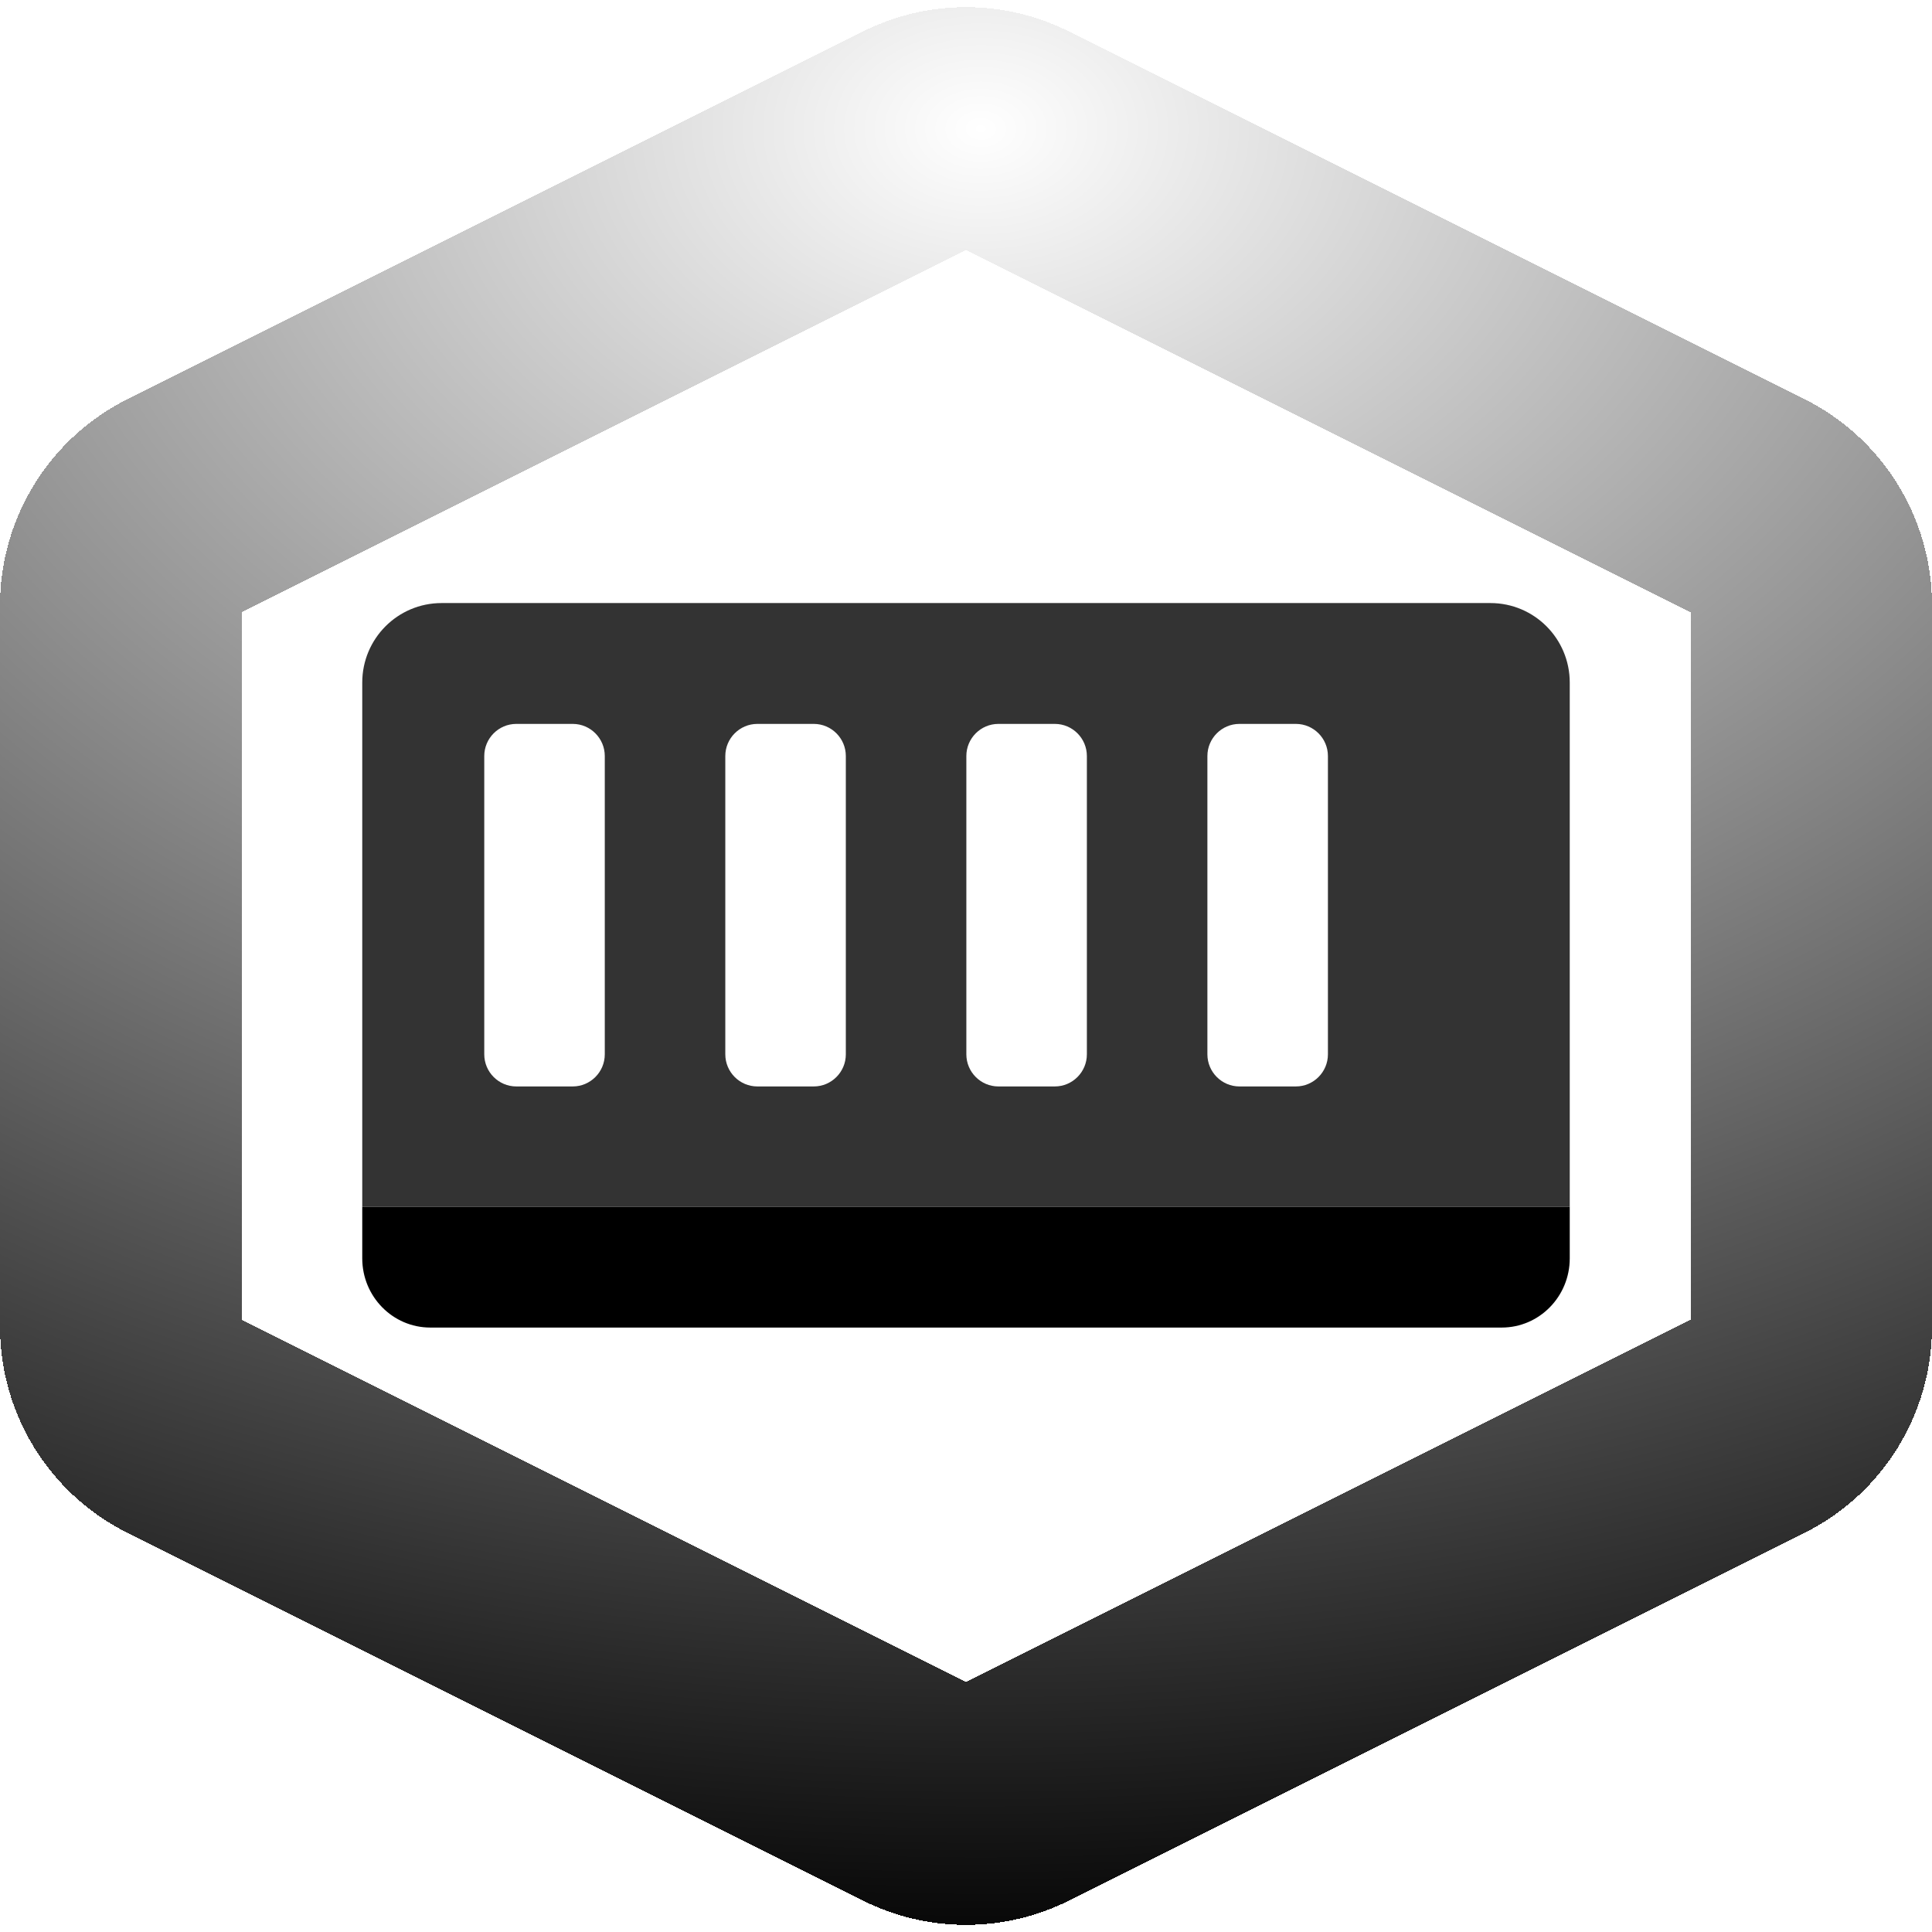
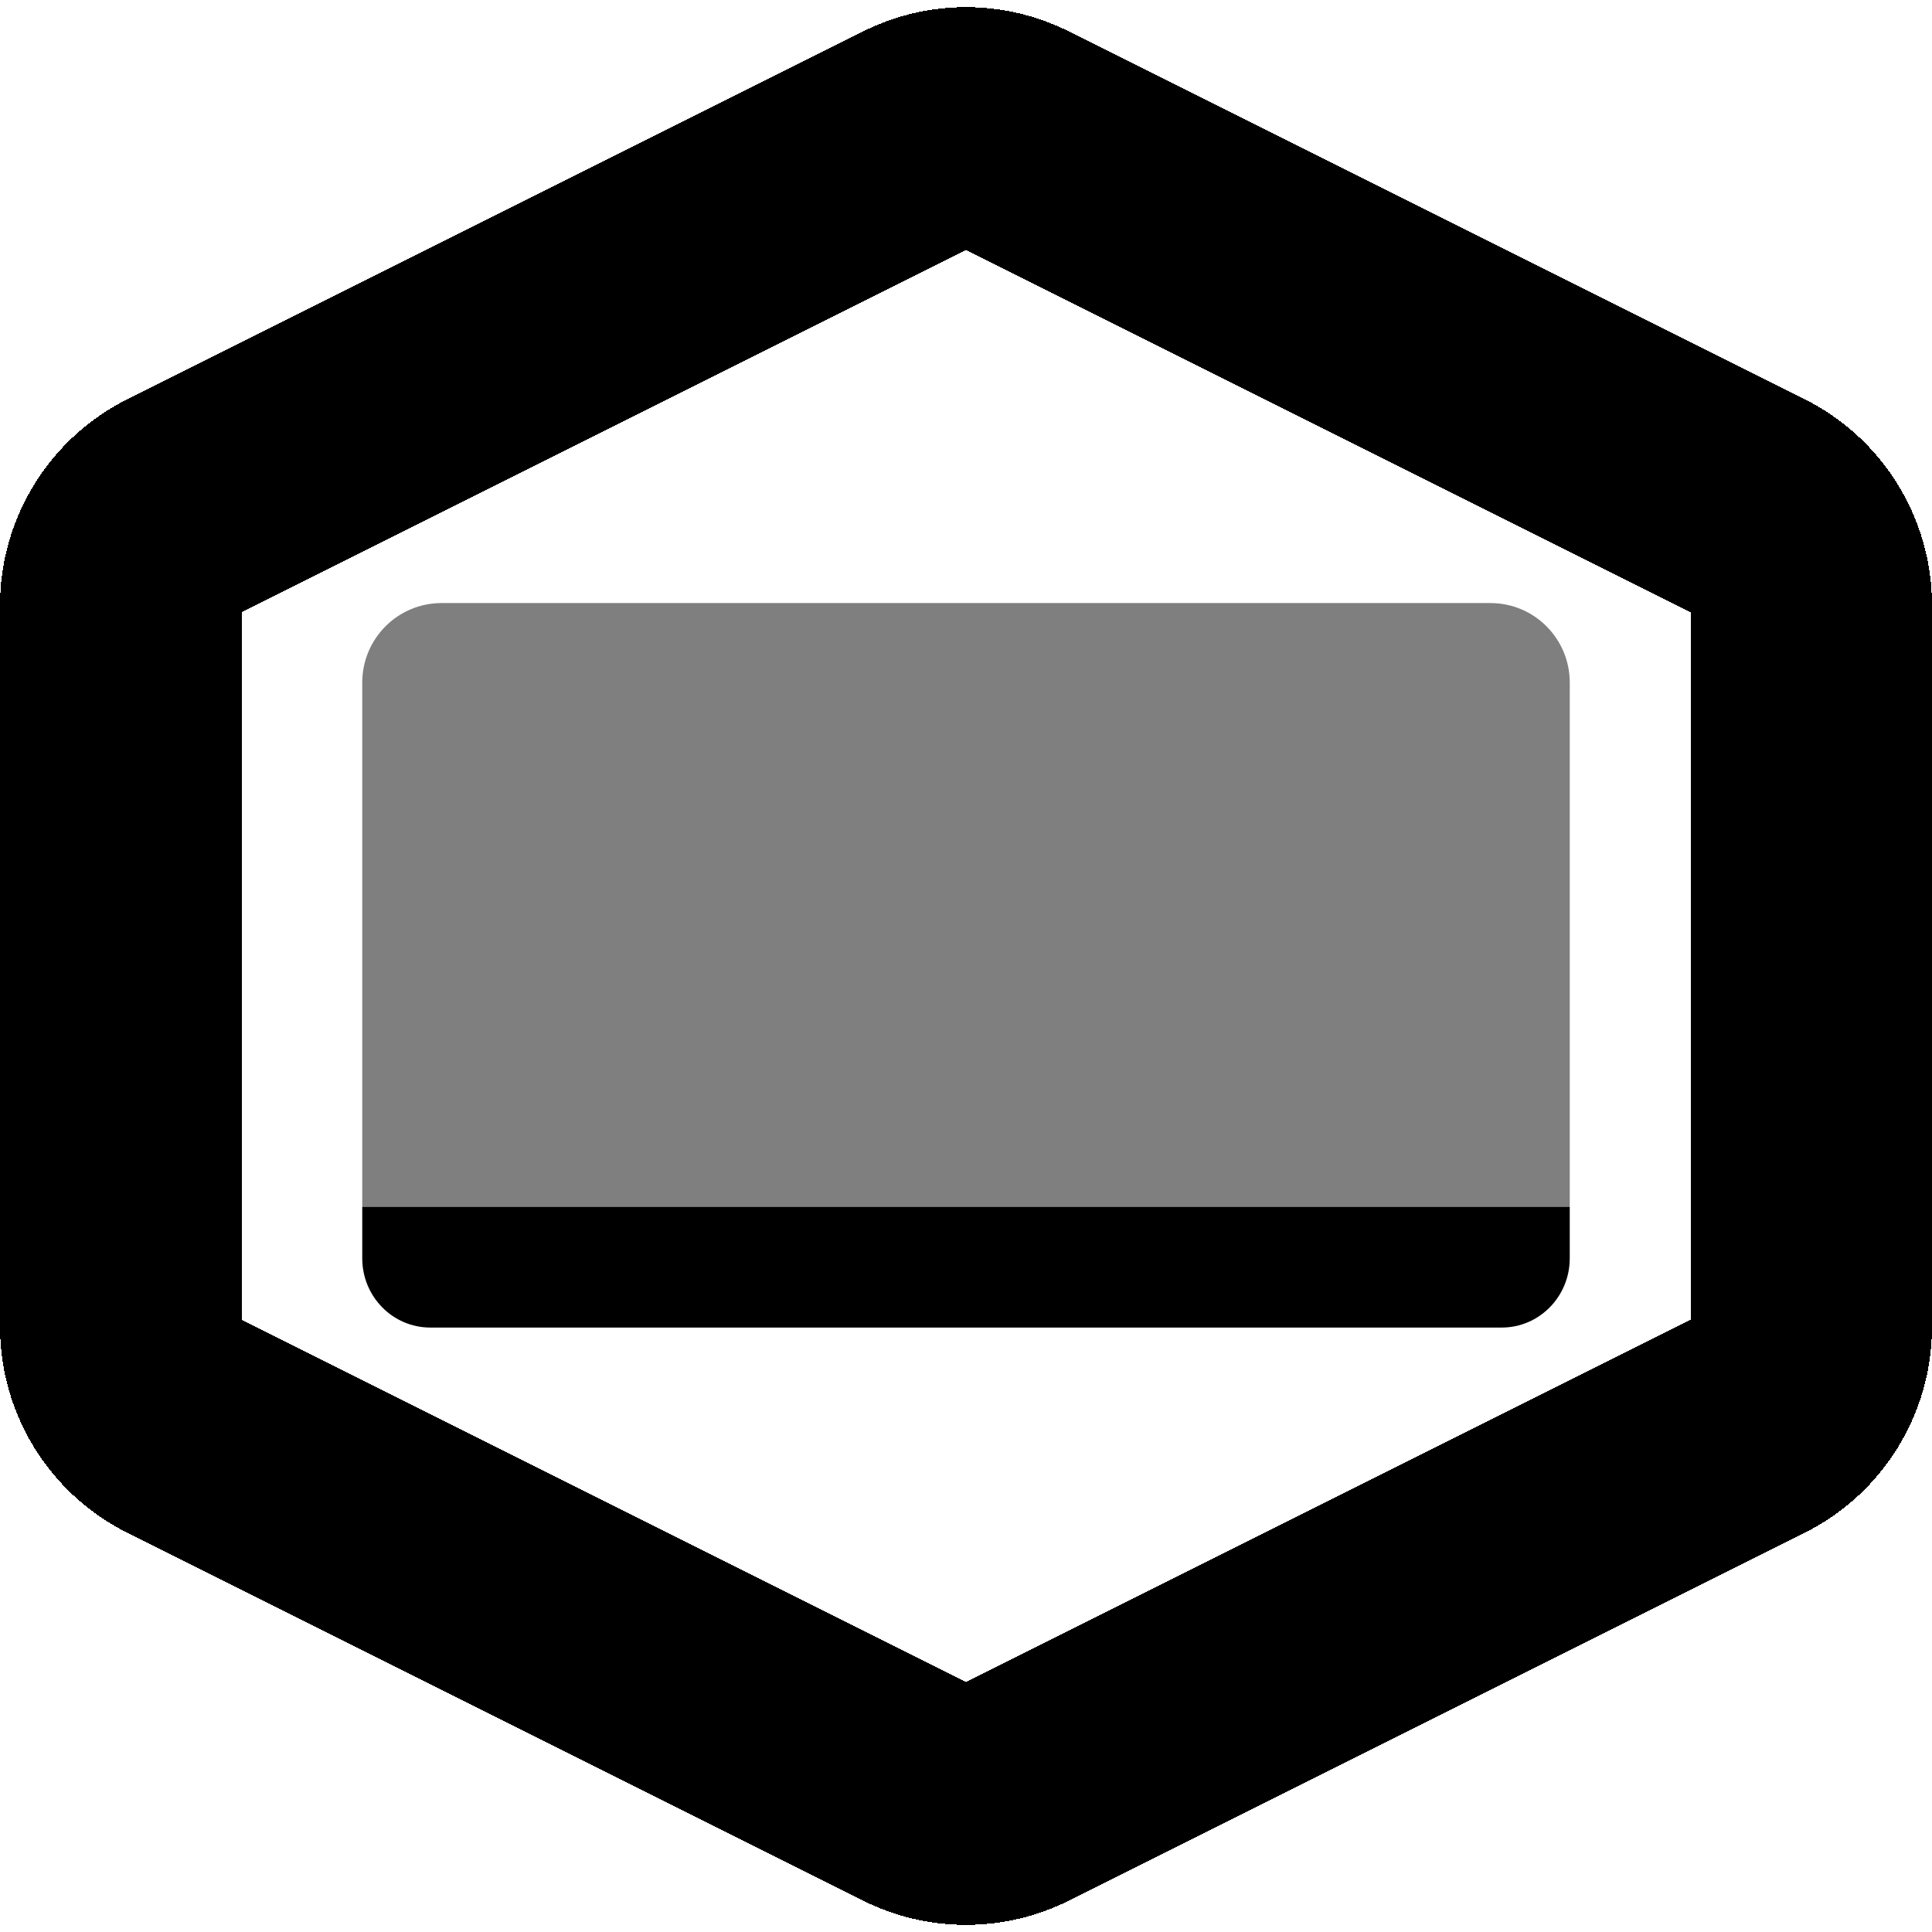
- <svg xmlns="http://www.w3.org/2000/svg" xmlns:xlink="http://www.w3.org/1999/xlink" width="16" height="16" viewBox="0 0 16 16" fill="none" version="1.1" id="svg188">
-   <defs id="defs192">
-     <linearGradient id="linearGradient6596">
-       <stop style="stop-color:#000000;stop-opacity:0;" offset="0" id="stop6592" />
-       <stop style="stop-color:#000000;stop-opacity:1;" offset="1" id="stop6594" />
-     </linearGradient>
-     <radialGradient xlink:href="#linearGradient6596" id="radialGradient6598" cx="561.833" cy="46.135" fx="561.833" fy="46.135" r="170" gradientTransform="matrix(2.671748,0,0,1.921437,-937.0303,-41.5606)" gradientUnits="userSpaceOnUse" />
-   </defs>
+ <svg xmlns="http://www.w3.org/2000/svg" width="16" height="16" viewBox="0 0 16 16" fill="none" version="1.1" id="svg188">
+   <defs id="defs192" />
  <g id="g69794" transform="matrix(0.04705882,0,0,0.04705882,-18.42057,-1.143513)" style="stroke-width:11.444">
    <g id="g5225" transform="translate(0,-0.1217843)">
-       <g id="g2836" style="opacity:1">
-         <path id="path730" style="opacity:0.8;fill:#000000;stroke-width:11.444;fill-opacity:1" d="m 469.148,130.55 c -7.717,0 -13.961,6.26 -13.961,13.998 v 92.252 h 212.5 v -92.252 c 0,-7.738 -6.243,-13.998 -13.961,-13.998 z m 13.145,21.267 h 9.942 c 3.101,0 5.634,2.54 5.634,5.649 v 52.502 c 0,3.109 -2.533,5.649 -5.634,5.649 h -9.942 c -3.101,0 -5.634,-2.54 -5.634,-5.649 v -52.502 c -1e-5,-3.109 2.532,-5.649 5.634,-5.649 z m 42.42,0 h 9.942 c 3.101,0 5.634,2.54 5.634,5.649 v 52.502 c 0,3.109 -2.533,5.649 -5.634,5.649 h -9.942 c -3.101,0 -5.634,-2.54 -5.634,-5.649 v -52.502 c -10e-6,-3.109 2.532,-5.649 5.634,-5.649 z m 42.42,0 h 9.942 c 3.101,0 5.634,2.54 5.634,5.649 v 52.502 c 0,3.109 -2.533,5.649 -5.634,5.649 h -9.942 c -3.101,0 -5.634,-2.54 -5.634,-5.649 v -52.502 c -10e-6,-3.109 2.532,-5.649 5.634,-5.649 z m 42.42,0 h 9.942 c 3.101,0 5.634,2.54 5.634,5.649 v 52.502 c 0,3.109 -2.533,5.649 -5.634,5.649 h -9.942 c -3.101,0 -5.634,-2.54 -5.634,-5.649 v -52.502 c -10e-6,-3.109 2.532,-5.649 5.634,-5.649 z" />
-         <path d="m 455.187,236.8 h 212.5 v 9.065 c 0,6.73 -5.362,12.185 -11.976,12.185 H 467.163 c -6.614,0 -11.976,-5.455 -11.976,-12.185 z" fill="#472ea8" id="path728" style="fill:#000000;stroke-width:11.444" />
-       </g>
-       <path style="color:#000000;fill:url(#radialGradient6598);stroke-linecap:square;stroke-linejoin:round;-inkscape-stroke:none;shape-rendering:crispEdges;fill-opacity:1" d="m 561.438,25.678 c -6.219,0 -12.428,1.437 -18.107,4.275 a 21.252,21.252 0 0 0 -0.002,0.002 L 413.826,94.697 a 21.252,21.252 0 0 0 -0.002,0 C 400.121,101.549 391.438,115.586 391.438,130.916 v 126.979 c 0,15.33 8.627,29.376 22.387,36.256 a 21.252,21.252 0 0 0 0.002,0 l 129.502,64.742 a 21.252,21.252 0 0 0 0.002,0.002 c 11.395,5.695 24.82,5.695 36.215,0 a 21.252,21.252 0 0 0 0.002,-0.002 l 129.502,-64.742 a 21.252,21.252 0 0 0 0.002,-0.002 c 13.758,-6.88 22.387,-20.923 22.387,-36.254 V 130.916 c 0,-15.33 -8.685,-29.367 -22.387,-36.219 a 21.252,21.252 0 0 0 -0.002,0 L 579.547,29.955 a 21.252,21.252 0 0 0 -0.002,-0.002 c -5.679,-2.839 -11.888,-4.275 -18.107,-4.275 z m 0,42.738 127.5,63.742 v 124.531 l -127.5,63.742 -127.5,-63.742 V 132.158 Z" id="path5436" />
+       <path id="path730" style="opacity:0.5;fill:#000000;stroke-width:11.444" d="m 469.148,130.55 c -7.717,0 -13.961,6.26 -13.961,13.998 v 92.252 h 212.5 v -92.252 c 0,-7.738 -6.243,-13.998 -13.961,-13.998 z" />
+       <path d="m 455.187,236.8 h 212.5 v 9.065 c 0,6.73 -5.362,12.185 -11.976,12.185 H 467.163 c -6.614,0 -11.976,-5.455 -11.976,-12.185 z" fill="#472ea8" id="path728" style="fill:#000000;stroke-width:11.444" />
+       <path style="color:#000000;fill:#000000;stroke-linecap:square;stroke-linejoin:round;-inkscape-stroke:none;shape-rendering:crispEdges" d="m 561.438,25.678 c -6.219,0 -12.428,1.437 -18.107,4.275 a 21.252,21.252 0 0 0 -0.002,0.002 L 413.826,94.697 a 21.252,21.252 0 0 0 -0.002,0 C 400.121,101.549 391.438,115.586 391.438,130.916 v 126.979 c 0,15.33 8.627,29.376 22.387,36.256 a 21.252,21.252 0 0 0 0.002,0 l 129.502,64.742 a 21.252,21.252 0 0 0 0.002,0.002 c 11.395,5.695 24.82,5.695 36.215,0 a 21.252,21.252 0 0 0 0.002,-0.002 l 129.502,-64.742 a 21.252,21.252 0 0 0 0.002,-0.002 c 13.758,-6.88 22.387,-20.923 22.387,-36.254 V 130.916 c 0,-15.33 -8.685,-29.367 -22.387,-36.219 a 21.252,21.252 0 0 0 -0.002,0 L 579.547,29.955 a 21.252,21.252 0 0 0 -0.002,-0.002 c -5.679,-2.839 -11.888,-4.275 -18.107,-4.275 z m 0,42.738 127.5,63.742 v 124.531 l -127.5,63.742 -127.5,-63.742 V 132.158 Z" id="path5436" />
    </g>
  </g>
</svg>
